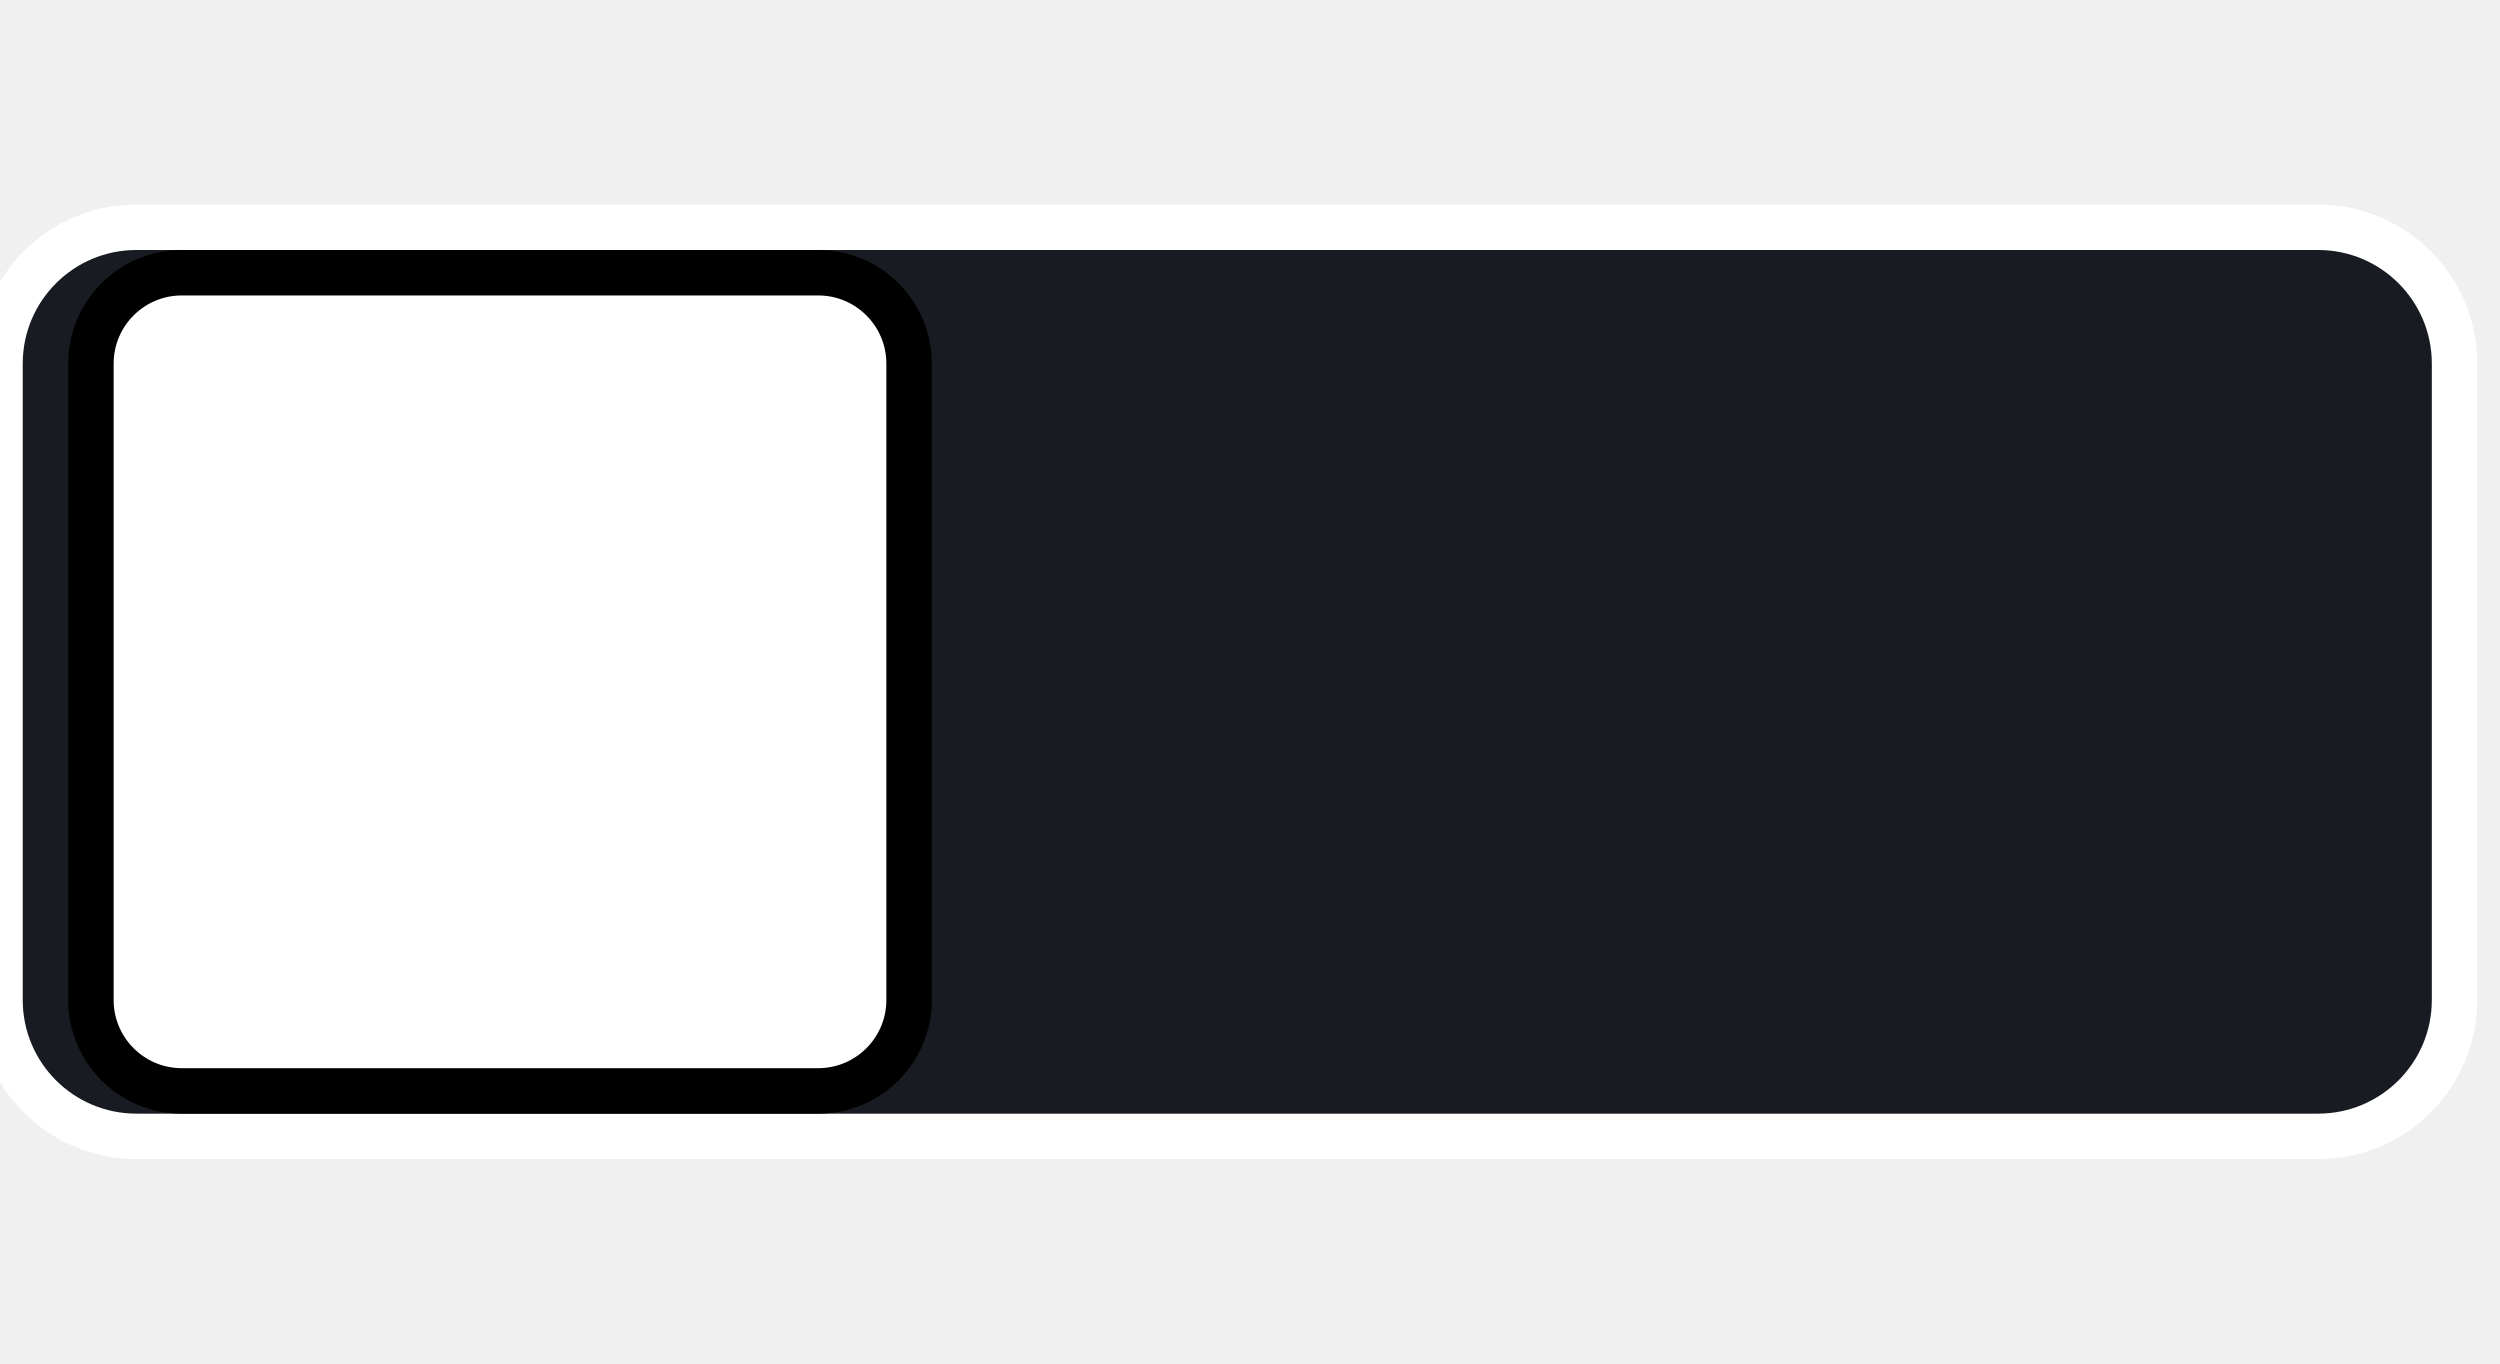
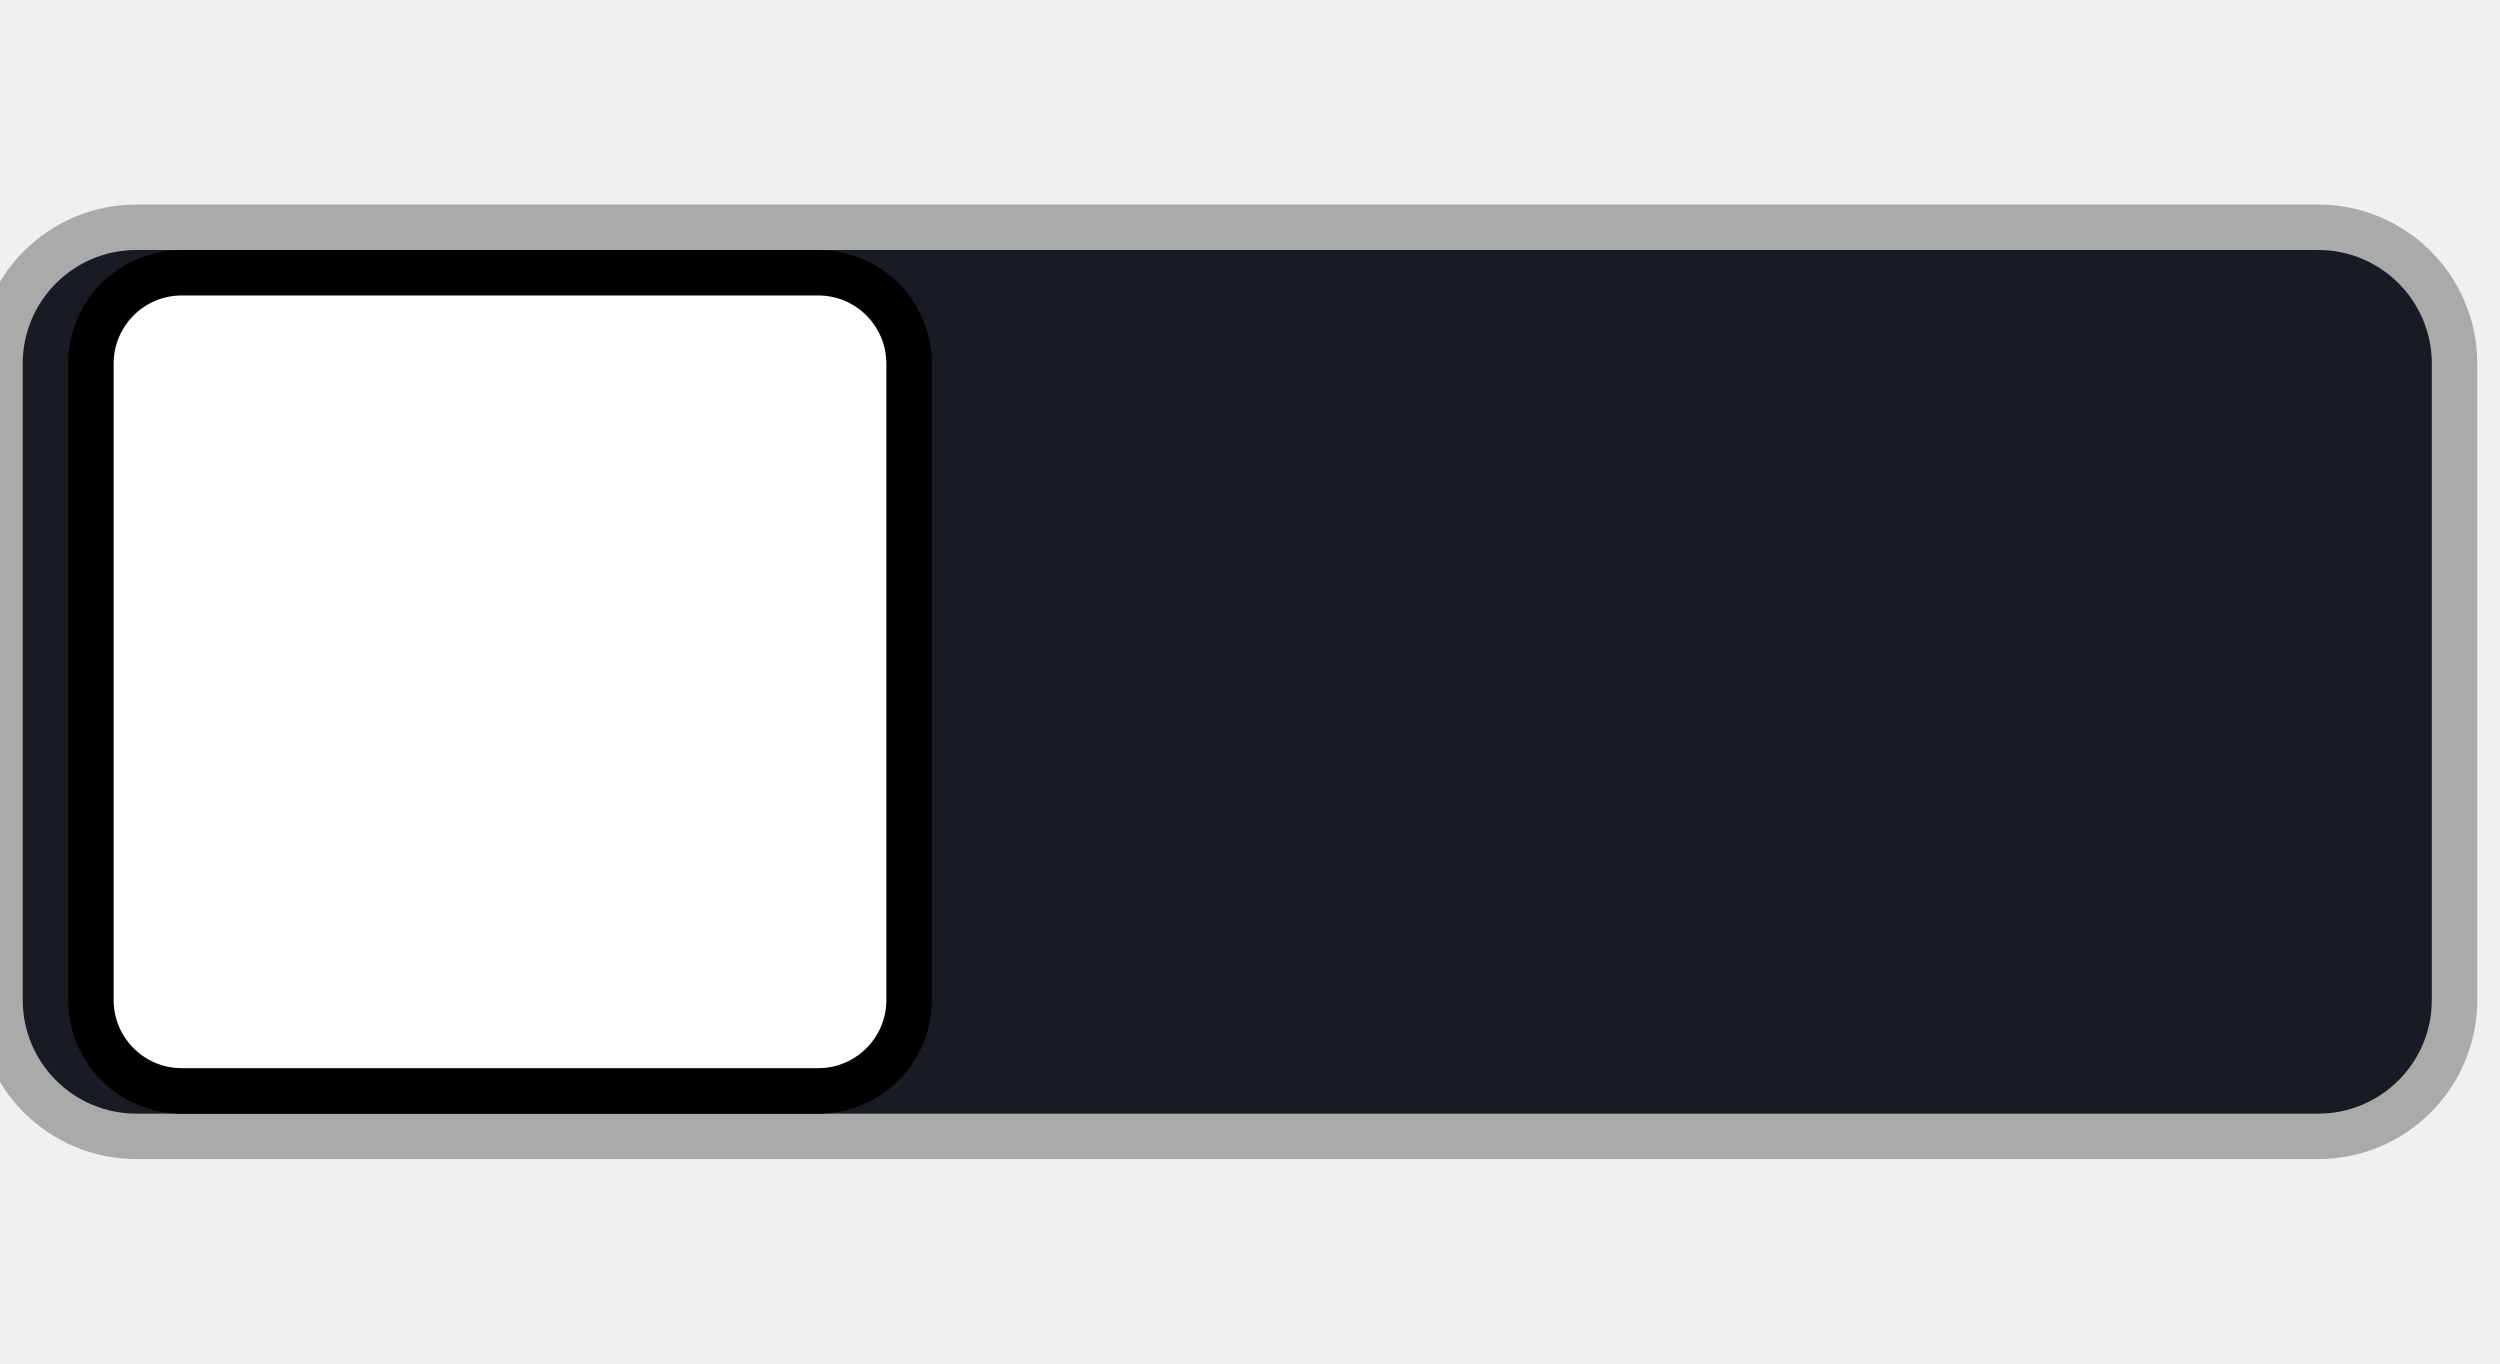
<svg xmlns="http://www.w3.org/2000/svg" width="55" height="30" viewBox="0 0 55 30">
-   <rect x="0" y="5" width="54" height="20" rx="3" ry="3" fill="#191b22" style="stroke-width:1;stroke:rgb(255,255,255)" />
+   <rect x="0" y="5" width="54" height="20" rx="3" ry="3" fill="#191b22" style="stroke-width:1;stroke:rgb(170,170,170)" />
  <rect x="2" y="6" width="18" height="18" rx="2" ry="2" fill="white" style="stroke-width:1;stroke:rgb(0,0,0)" />
</svg>
